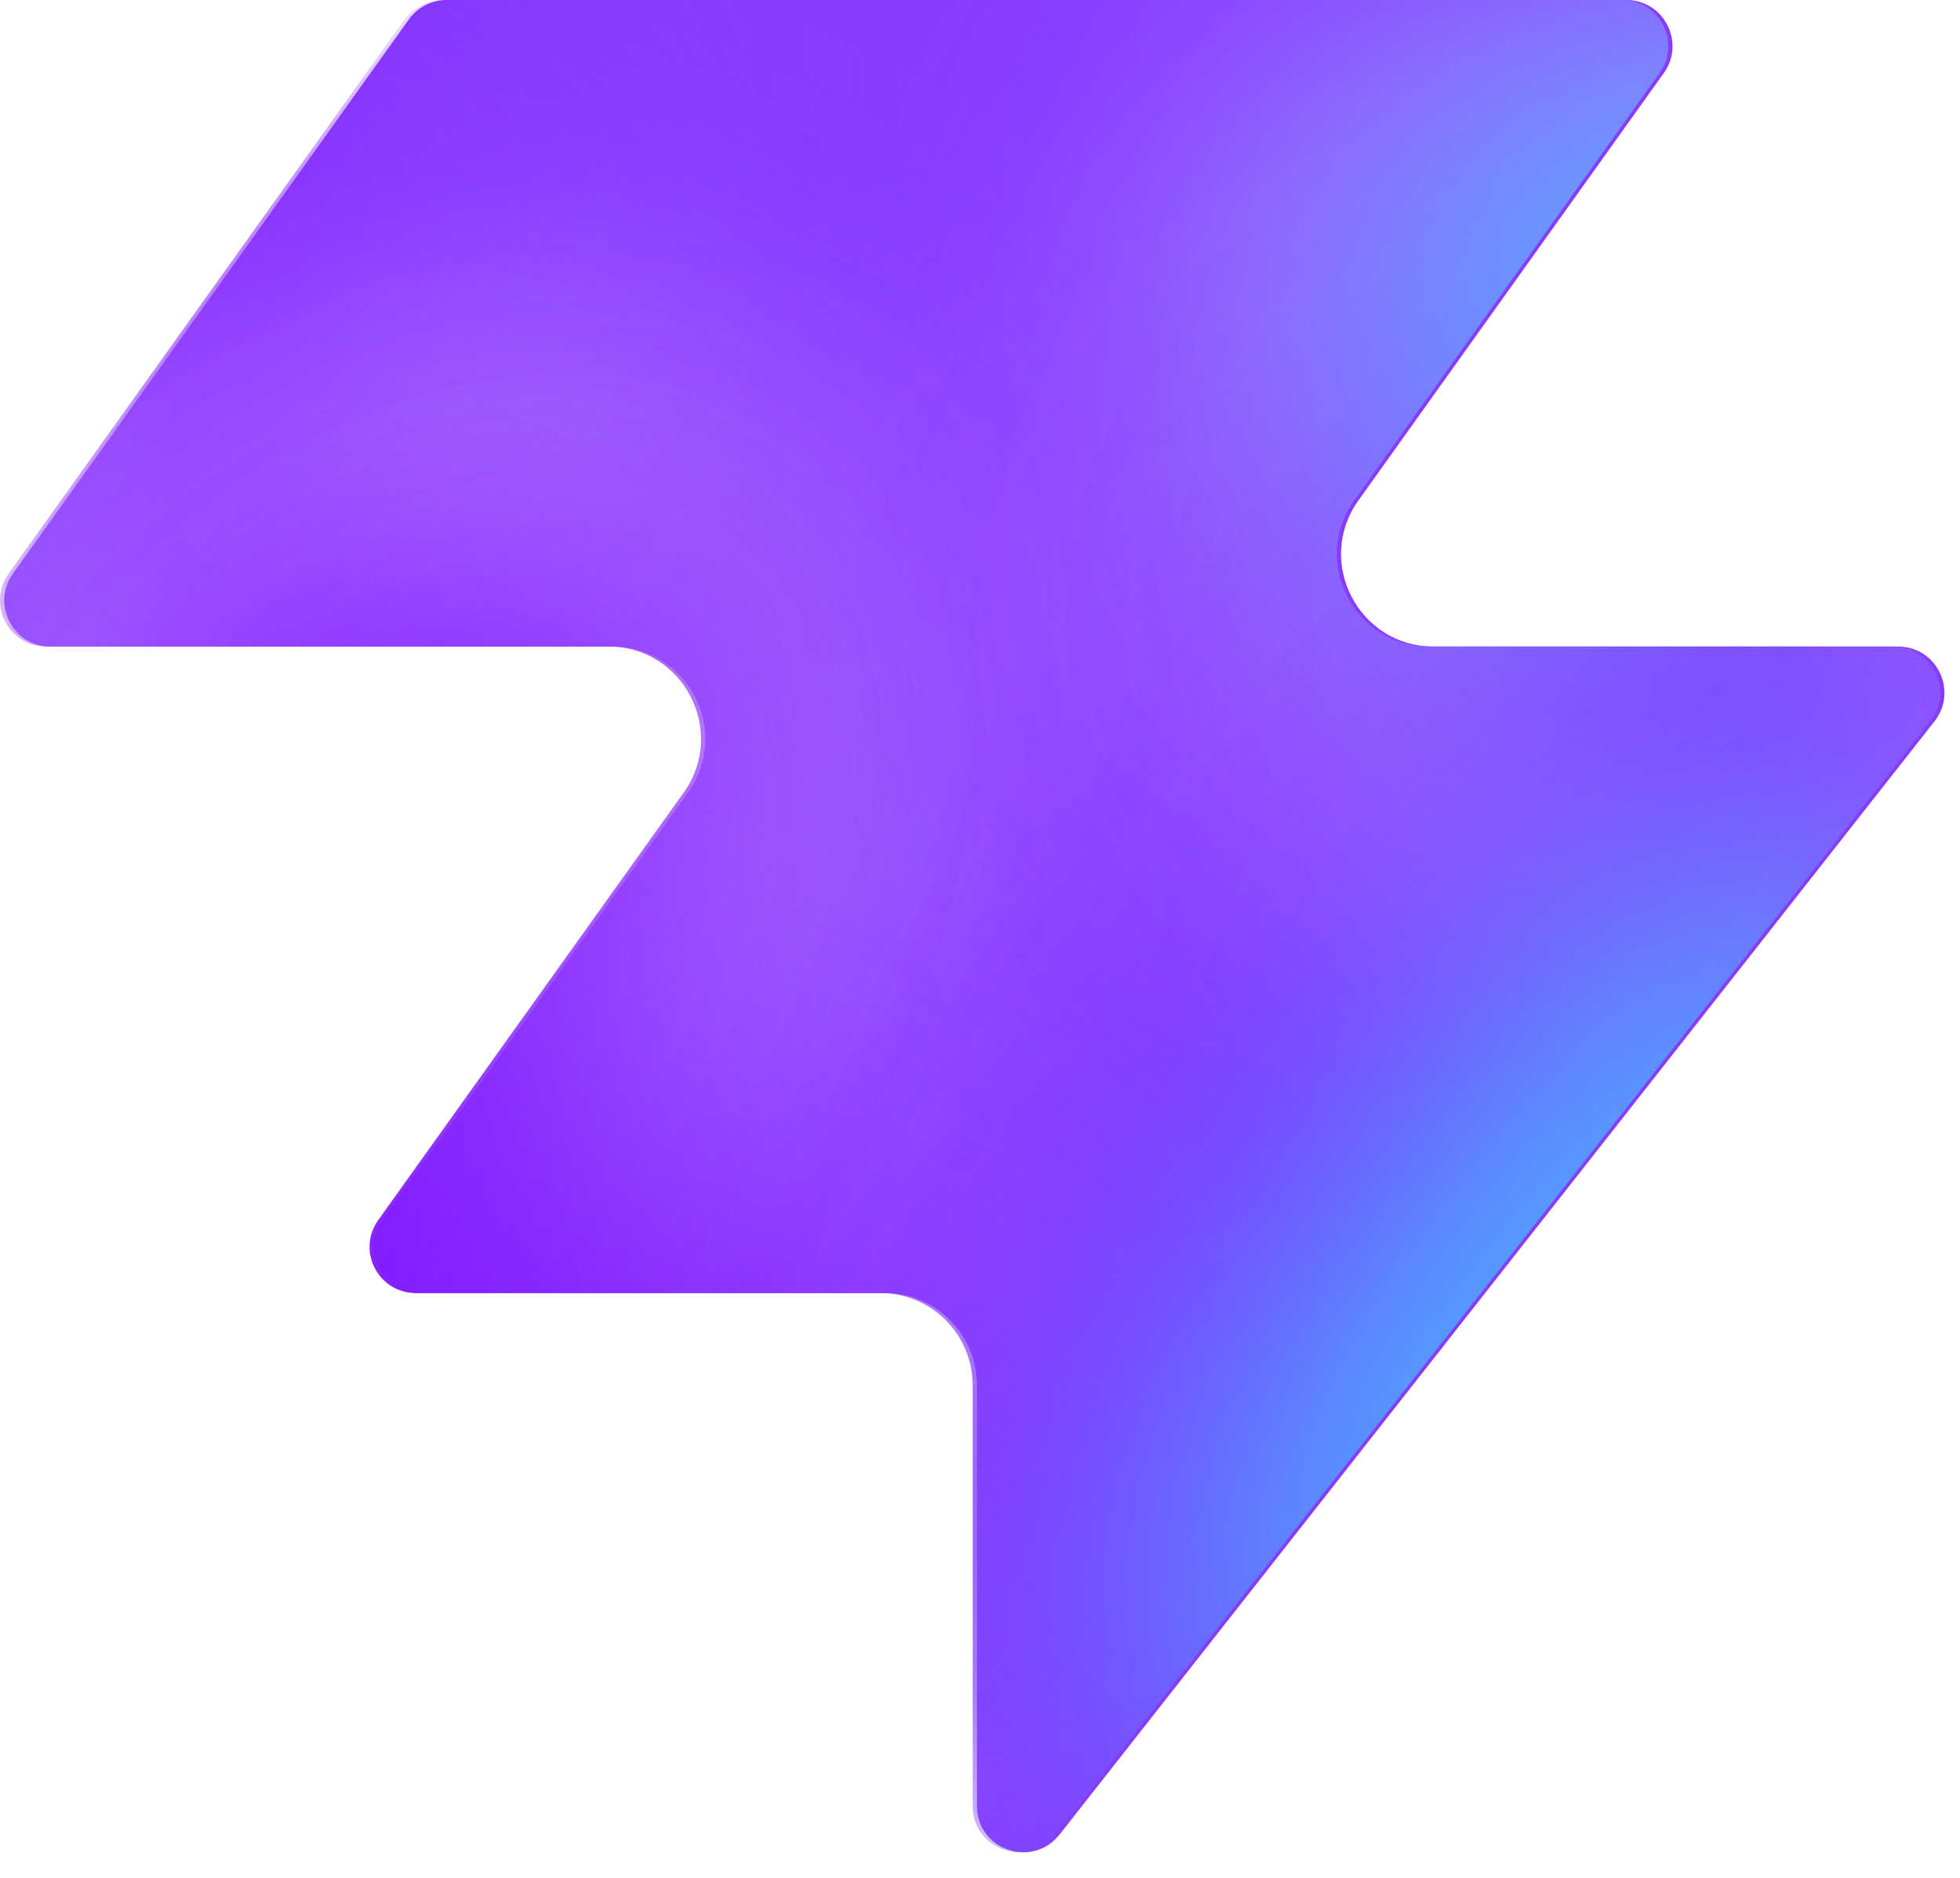
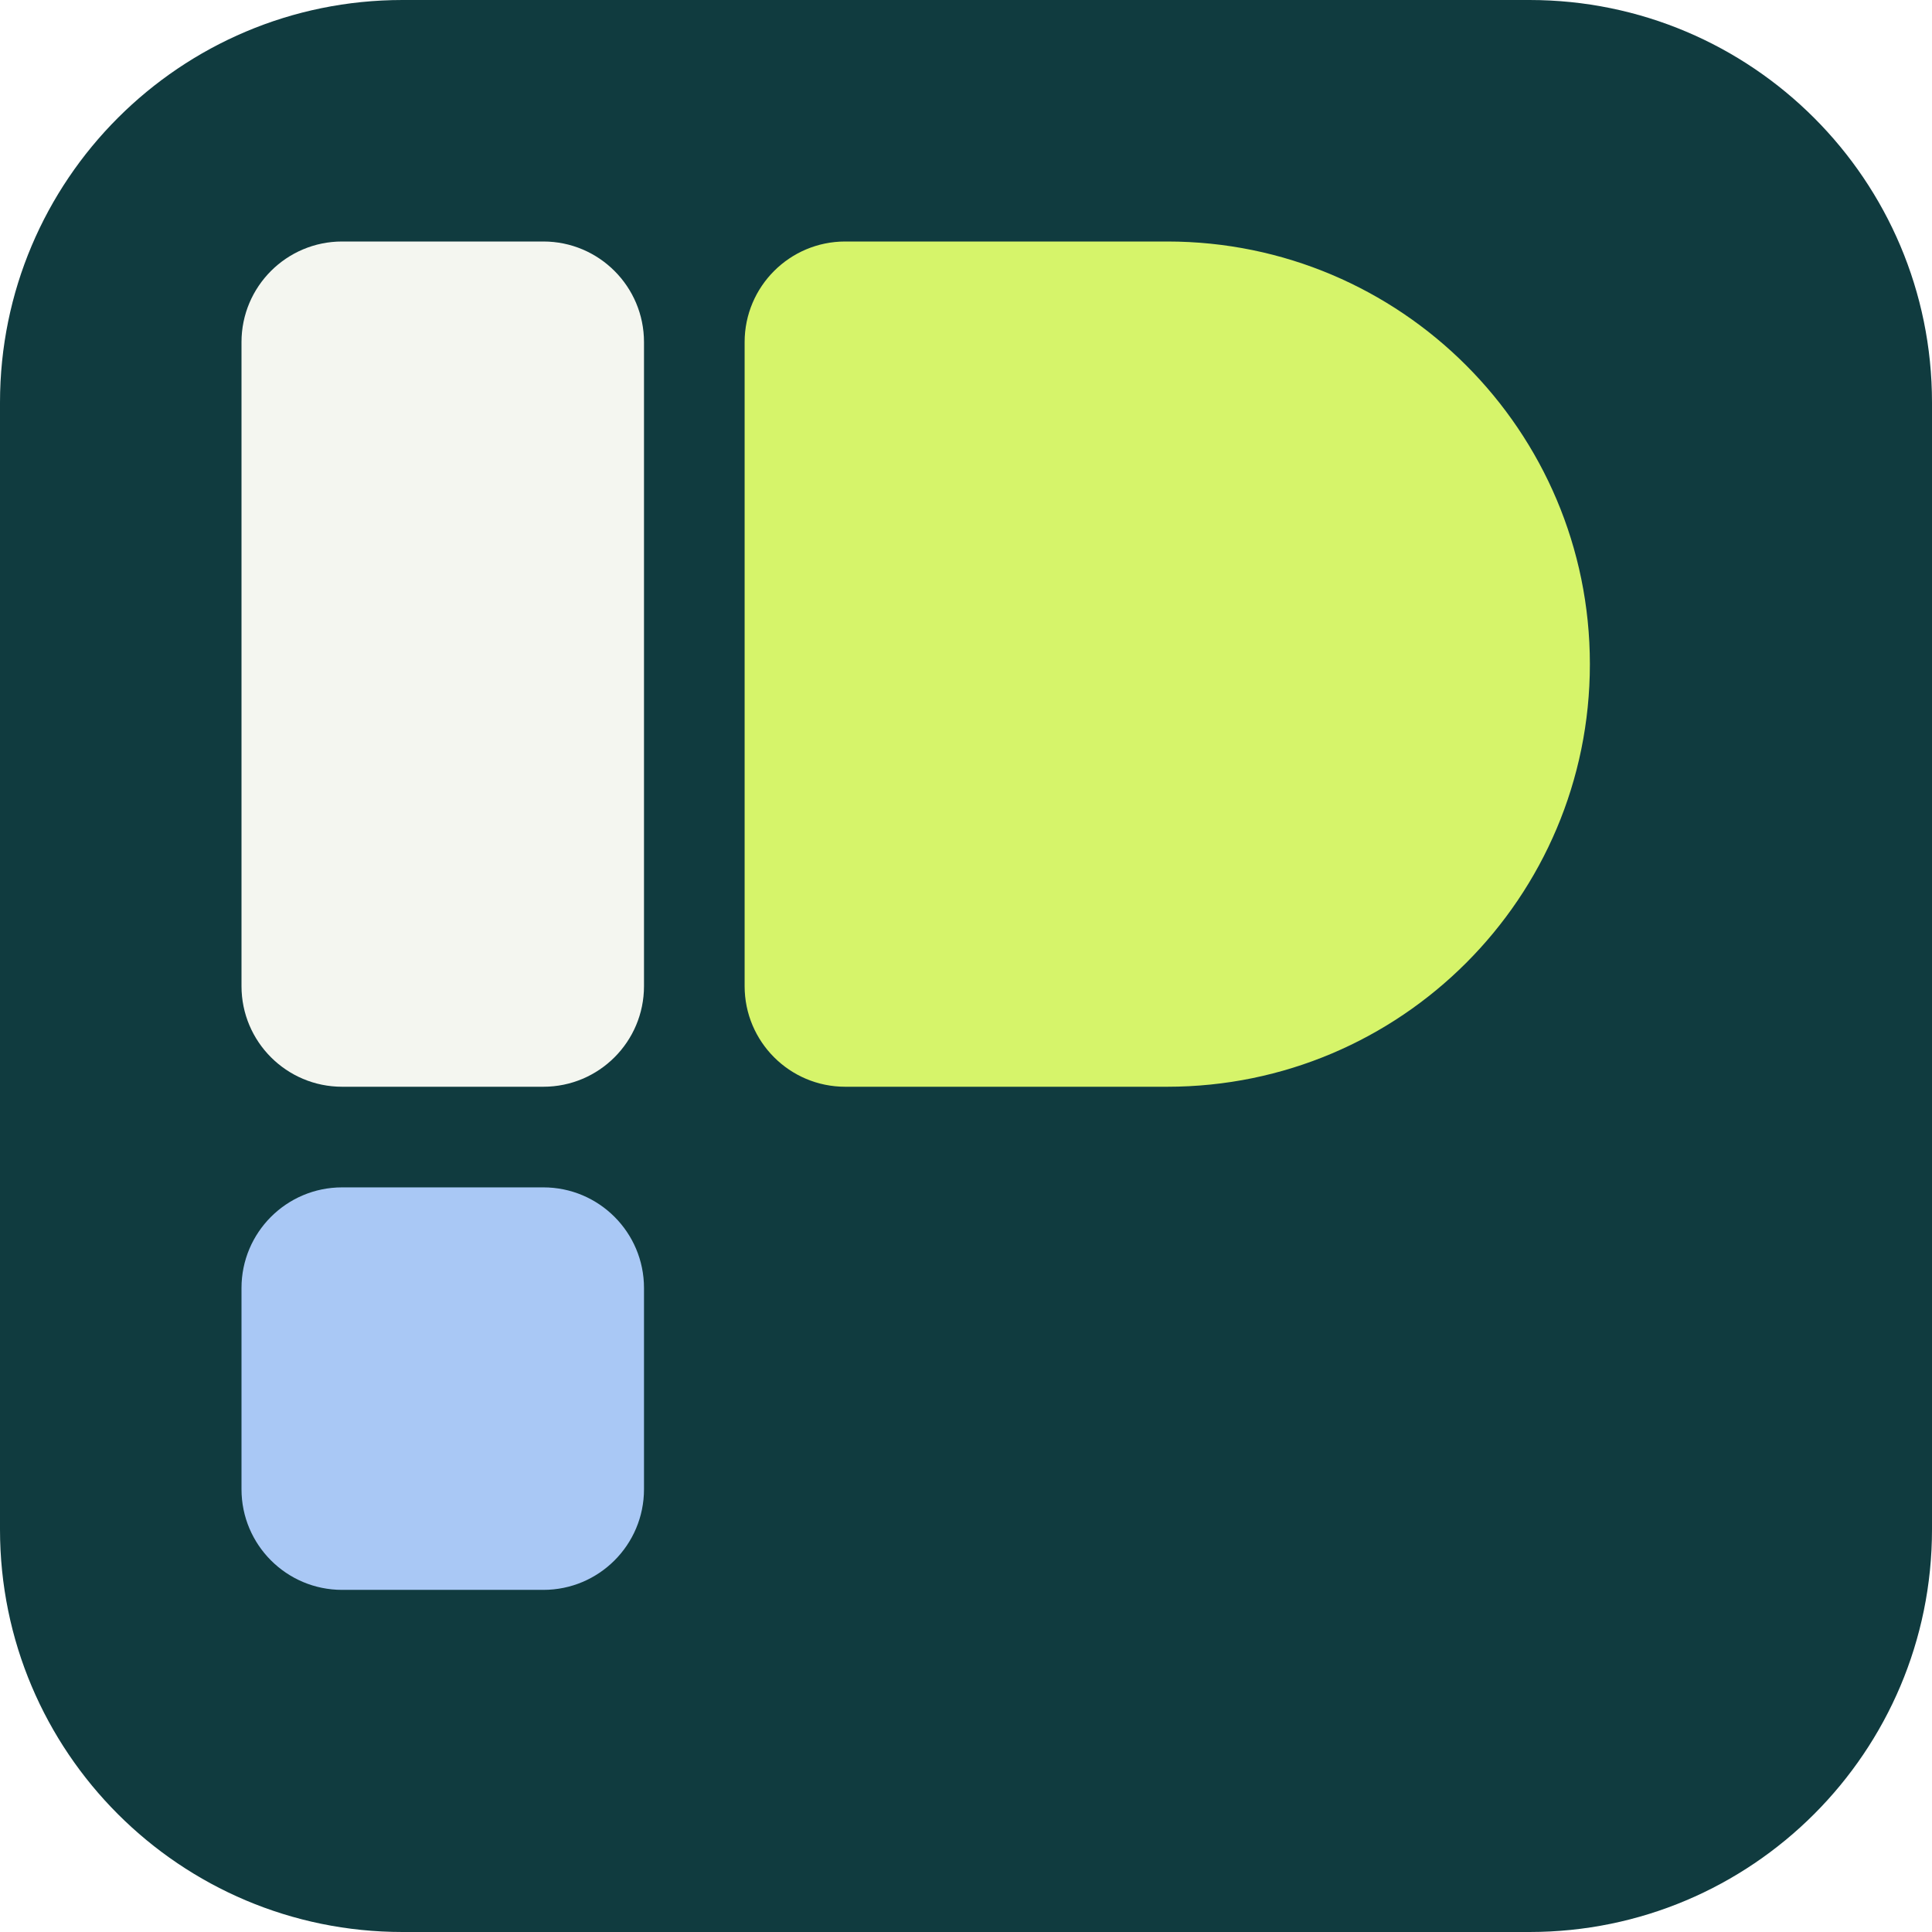
- <svg xmlns="http://www.w3.org/2000/svg" width="48" height="46" fill="none" viewBox="0 0 48 46">
-   <path fill="#863bff" d="M25.946 44.938c-.664.845-2.021.375-2.021-.698V33.937a2.26 2.26 0 0 0-2.262-2.262H10.287c-.92 0-1.456-1.04-.92-1.788l7.48-10.471c1.07-1.497 0-3.578-1.842-3.578H1.237c-.92 0-1.456-1.04-.92-1.788L10.013.474c.214-.297.556-.474.92-.474h28.894c.92 0 1.456 1.04.92 1.788l-7.48 10.471c-1.07 1.498 0 3.579 1.842 3.579h11.377c.943 0 1.473 1.088.89 1.83L25.947 44.94z" style="fill:#863bff;fill:color(display-p3 .525 .23 1);fill-opacity:1" />
-   <mask id="a" width="48" height="46" x="0" y="0" maskUnits="userSpaceOnUse" style="mask-type:alpha">
-     <path fill="#000" d="M25.842 44.938c-.664.844-2.021.375-2.021-.698V33.937a2.26 2.26 0 0 0-2.262-2.262H10.183c-.92 0-1.456-1.04-.92-1.788l7.48-10.471c1.07-1.498 0-3.579-1.842-3.579H1.133c-.92 0-1.456-1.04-.92-1.787L9.91.473c.214-.297.556-.474.92-.474h28.894c.92 0 1.456 1.04.92 1.788l-7.48 10.471c-1.07 1.498 0 3.578 1.842 3.578h11.377c.943 0 1.473 1.088.89 1.832L25.843 44.94z" style="fill:#000;fill-opacity:1" />
-   </mask>
-   <g mask="url(#a)">
-     <g filter="url(#b)">
-       <ellipse cx="5.508" cy="14.704" fill="#ede6ff" rx="5.508" ry="14.704" style="fill:#ede6ff;fill:color(display-p3 .927 .903 1);fill-opacity:1" transform="matrix(.00324 1 1 -.00324 -4.47 31.516)" />
-     </g>
-     <g filter="url(#c)">
-       <ellipse cx="10.399" cy="29.851" fill="#ede6ff" rx="10.399" ry="29.851" style="fill:#ede6ff;fill:color(display-p3 .927 .903 1);fill-opacity:1" transform="matrix(.00324 1 1 -.00324 -39.328 7.883)" />
-     </g>
-     <g filter="url(#d)">
-       <ellipse cx="5.508" cy="30.487" fill="#7e14ff" rx="5.508" ry="30.487" style="fill:#7e14ff;fill:color(display-p3 .492 .077 1);fill-opacity:1" transform="rotate(89.814 -25.913 -14.639)scale(1 -1)" />
-     </g>
-     <g filter="url(#e)">
-       <ellipse cx="5.508" cy="30.599" fill="#7e14ff" rx="5.508" ry="30.599" style="fill:#7e14ff;fill:color(display-p3 .492 .077 1);fill-opacity:1" transform="rotate(89.814 -32.644 -3.334)scale(1 -1)" />
-     </g>
-     <g filter="url(#f)">
-       <ellipse cx="5.508" cy="30.599" fill="#7e14ff" rx="5.508" ry="30.599" style="fill:#7e14ff;fill:color(display-p3 .492 .077 1);fill-opacity:1" transform="matrix(.00324 1 1 -.00324 -34.34 30.47)" />
-     </g>
-     <g filter="url(#g)">
-       <ellipse cx="14.072" cy="22.078" fill="#ede6ff" rx="14.072" ry="22.078" style="fill:#ede6ff;fill:color(display-p3 .927 .903 1);fill-opacity:1" transform="rotate(93.35 24.506 48.493)scale(-1 1)" />
-     </g>
-     <g filter="url(#h)">
-       <ellipse cx="3.47" cy="21.501" fill="#7e14ff" rx="3.47" ry="21.501" style="fill:#7e14ff;fill:color(display-p3 .492 .077 1);fill-opacity:1" transform="rotate(89.009 28.708 47.59)scale(-1 1)" />
-     </g>
-     <g filter="url(#i)">
-       <ellipse cx="3.47" cy="21.501" fill="#7e14ff" rx="3.47" ry="21.501" style="fill:#7e14ff;fill:color(display-p3 .492 .077 1);fill-opacity:1" transform="rotate(89.009 28.708 47.59)scale(-1 1)" />
-     </g>
-     <g filter="url(#j)">
-       <ellipse cx=".387" cy="8.972" fill="#7e14ff" rx="4.407" ry="29.108" style="fill:#7e14ff;fill:color(display-p3 .492 .077 1);fill-opacity:1" transform="rotate(39.51 .387 8.972)" />
-     </g>
-     <g filter="url(#k)">
-       <ellipse cx="47.523" cy="-6.092" fill="#7e14ff" rx="4.407" ry="29.108" style="fill:#7e14ff;fill:color(display-p3 .492 .077 1);fill-opacity:1" transform="rotate(37.892 47.523 -6.092)" />
-     </g>
-     <g filter="url(#l)">
-       <ellipse cx="41.412" cy="6.333" fill="#47bfff" rx="5.971" ry="9.665" style="fill:#47bfff;fill:color(display-p3 .28 .748 1);fill-opacity:1" transform="rotate(37.892 41.412 6.333)" />
-     </g>
-     <g filter="url(#m)">
-       <ellipse cx="-1.879" cy="38.332" fill="#7e14ff" rx="4.407" ry="29.108" style="fill:#7e14ff;fill:color(display-p3 .492 .077 1);fill-opacity:1" transform="rotate(37.892 -1.88 38.332)" />
-     </g>
-     <g filter="url(#n)">
-       <ellipse cx="-1.879" cy="38.332" fill="#7e14ff" rx="4.407" ry="29.108" style="fill:#7e14ff;fill:color(display-p3 .492 .077 1);fill-opacity:1" transform="rotate(37.892 -1.88 38.332)" />
-     </g>
-     <g filter="url(#o)">
-       <ellipse cx="35.651" cy="29.907" fill="#7e14ff" rx="4.407" ry="29.108" style="fill:#7e14ff;fill:color(display-p3 .492 .077 1);fill-opacity:1" transform="rotate(37.892 35.651 29.907)" />
-     </g>
-     <g filter="url(#p)">
-       <ellipse cx="38.418" cy="32.4" fill="#47bfff" rx="5.971" ry="15.297" style="fill:#47bfff;fill:color(display-p3 .28 .748 1);fill-opacity:1" transform="rotate(37.892 38.418 32.4)" />
-     </g>
-   </g>
-   <defs>
-     <filter id="b" width="60.045" height="41.654" x="-19.77" y="16.149" color-interpolation-filters="sRGB" filterUnits="userSpaceOnUse">
-       <feFlood flood-opacity="0" result="BackgroundImageFix" />
-       <feBlend in="SourceGraphic" in2="BackgroundImageFix" result="shape" />
-       <feGaussianBlur result="effect1_foregroundBlur_2002_17158" stdDeviation="7.659" />
-     </filter>
-     <filter id="c" width="90.34" height="51.437" x="-54.613" y="-7.533" color-interpolation-filters="sRGB" filterUnits="userSpaceOnUse">
-       <feFlood flood-opacity="0" result="BackgroundImageFix" />
-       <feBlend in="SourceGraphic" in2="BackgroundImageFix" result="shape" />
-       <feGaussianBlur result="effect1_foregroundBlur_2002_17158" stdDeviation="7.659" />
-     </filter>
-     <filter id="d" width="79.355" height="29.4" x="-49.64" y="2.03" color-interpolation-filters="sRGB" filterUnits="userSpaceOnUse">
-       <feFlood flood-opacity="0" result="BackgroundImageFix" />
-       <feBlend in="SourceGraphic" in2="BackgroundImageFix" result="shape" />
-       <feGaussianBlur result="effect1_foregroundBlur_2002_17158" stdDeviation="4.596" />
-     </filter>
-     <filter id="e" width="79.579" height="29.4" x="-45.045" y="20.029" color-interpolation-filters="sRGB" filterUnits="userSpaceOnUse">
-       <feFlood flood-opacity="0" result="BackgroundImageFix" />
-       <feBlend in="SourceGraphic" in2="BackgroundImageFix" result="shape" />
-       <feGaussianBlur result="effect1_foregroundBlur_2002_17158" stdDeviation="4.596" />
-     </filter>
-     <filter id="f" width="79.579" height="29.4" x="-43.513" y="21.178" color-interpolation-filters="sRGB" filterUnits="userSpaceOnUse">
-       <feFlood flood-opacity="0" result="BackgroundImageFix" />
-       <feBlend in="SourceGraphic" in2="BackgroundImageFix" result="shape" />
-       <feGaussianBlur result="effect1_foregroundBlur_2002_17158" stdDeviation="4.596" />
-     </filter>
-     <filter id="g" width="74.749" height="58.852" x="15.756" y="-17.901" color-interpolation-filters="sRGB" filterUnits="userSpaceOnUse">
-       <feFlood flood-opacity="0" result="BackgroundImageFix" />
-       <feBlend in="SourceGraphic" in2="BackgroundImageFix" result="shape" />
-       <feGaussianBlur result="effect1_foregroundBlur_2002_17158" stdDeviation="7.659" />
-     </filter>
-     <filter id="h" width="61.377" height="25.362" x="23.548" y="2.284" color-interpolation-filters="sRGB" filterUnits="userSpaceOnUse">
-       <feFlood flood-opacity="0" result="BackgroundImageFix" />
-       <feBlend in="SourceGraphic" in2="BackgroundImageFix" result="shape" />
-       <feGaussianBlur result="effect1_foregroundBlur_2002_17158" stdDeviation="4.596" />
-     </filter>
-     <filter id="i" width="61.377" height="25.362" x="23.548" y="2.284" color-interpolation-filters="sRGB" filterUnits="userSpaceOnUse">
-       <feFlood flood-opacity="0" result="BackgroundImageFix" />
-       <feBlend in="SourceGraphic" in2="BackgroundImageFix" result="shape" />
-       <feGaussianBlur result="effect1_foregroundBlur_2002_17158" stdDeviation="4.596" />
-     </filter>
-     <filter id="j" width="56.045" height="63.649" x="-27.636" y="-22.853" color-interpolation-filters="sRGB" filterUnits="userSpaceOnUse">
-       <feFlood flood-opacity="0" result="BackgroundImageFix" />
-       <feBlend in="SourceGraphic" in2="BackgroundImageFix" result="shape" />
-       <feGaussianBlur result="effect1_foregroundBlur_2002_17158" stdDeviation="4.596" />
-     </filter>
-     <filter id="k" width="54.814" height="64.646" x="20.116" y="-38.415" color-interpolation-filters="sRGB" filterUnits="userSpaceOnUse">
-       <feFlood flood-opacity="0" result="BackgroundImageFix" />
-       <feBlend in="SourceGraphic" in2="BackgroundImageFix" result="shape" />
-       <feGaussianBlur result="effect1_foregroundBlur_2002_17158" stdDeviation="4.596" />
-     </filter>
-     <filter id="l" width="33.541" height="35.313" x="24.641" y="-11.323" color-interpolation-filters="sRGB" filterUnits="userSpaceOnUse">
-       <feFlood flood-opacity="0" result="BackgroundImageFix" />
-       <feBlend in="SourceGraphic" in2="BackgroundImageFix" result="shape" />
-       <feGaussianBlur result="effect1_foregroundBlur_2002_17158" stdDeviation="4.596" />
-     </filter>
-     <filter id="m" width="54.814" height="64.646" x="-29.286" y="6.009" color-interpolation-filters="sRGB" filterUnits="userSpaceOnUse">
-       <feFlood flood-opacity="0" result="BackgroundImageFix" />
-       <feBlend in="SourceGraphic" in2="BackgroundImageFix" result="shape" />
-       <feGaussianBlur result="effect1_foregroundBlur_2002_17158" stdDeviation="4.596" />
-     </filter>
-     <filter id="n" width="54.814" height="64.646" x="-29.286" y="6.009" color-interpolation-filters="sRGB" filterUnits="userSpaceOnUse">
-       <feFlood flood-opacity="0" result="BackgroundImageFix" />
-       <feBlend in="SourceGraphic" in2="BackgroundImageFix" result="shape" />
-       <feGaussianBlur result="effect1_foregroundBlur_2002_17158" stdDeviation="4.596" />
-     </filter>
-     <filter id="o" width="54.814" height="64.646" x="8.244" y="-2.416" color-interpolation-filters="sRGB" filterUnits="userSpaceOnUse">
-       <feFlood flood-opacity="0" result="BackgroundImageFix" />
-       <feBlend in="SourceGraphic" in2="BackgroundImageFix" result="shape" />
-       <feGaussianBlur result="effect1_foregroundBlur_2002_17158" stdDeviation="4.596" />
-     </filter>
-     <filter id="p" width="39.409" height="43.623" x="18.713" y="10.588" color-interpolation-filters="sRGB" filterUnits="userSpaceOnUse">
-       <feFlood flood-opacity="0" result="BackgroundImageFix" />
-       <feBlend in="SourceGraphic" in2="BackgroundImageFix" result="shape" />
-       <feGaussianBlur result="effect1_foregroundBlur_2002_17158" stdDeviation="4.596" />
-     </filter>
-   </defs>
+ <svg xmlns="http://www.w3.org/2000/svg" viewBox="-4 -4 48 48">
+   <rect x="-4" y="-4" width="48" height="48" rx="10" fill="#103B3F" />
+   <rect x="2" y="2" width="10" height="21" rx="2.5" fill="#F4F6F0" />
+   <rect x="2" y="25.5" width="10" height="10" rx="2.5" fill="#A9C8F5" />
+   <path d="M17 2H25A10.5 10.5 0 0 1 25 23H17A2.5 2.5 0 0 1 14.5 20.5V4.5A2.5 2.5 0 0 1 17 2Z" fill="#D6F46A" />
</svg>
